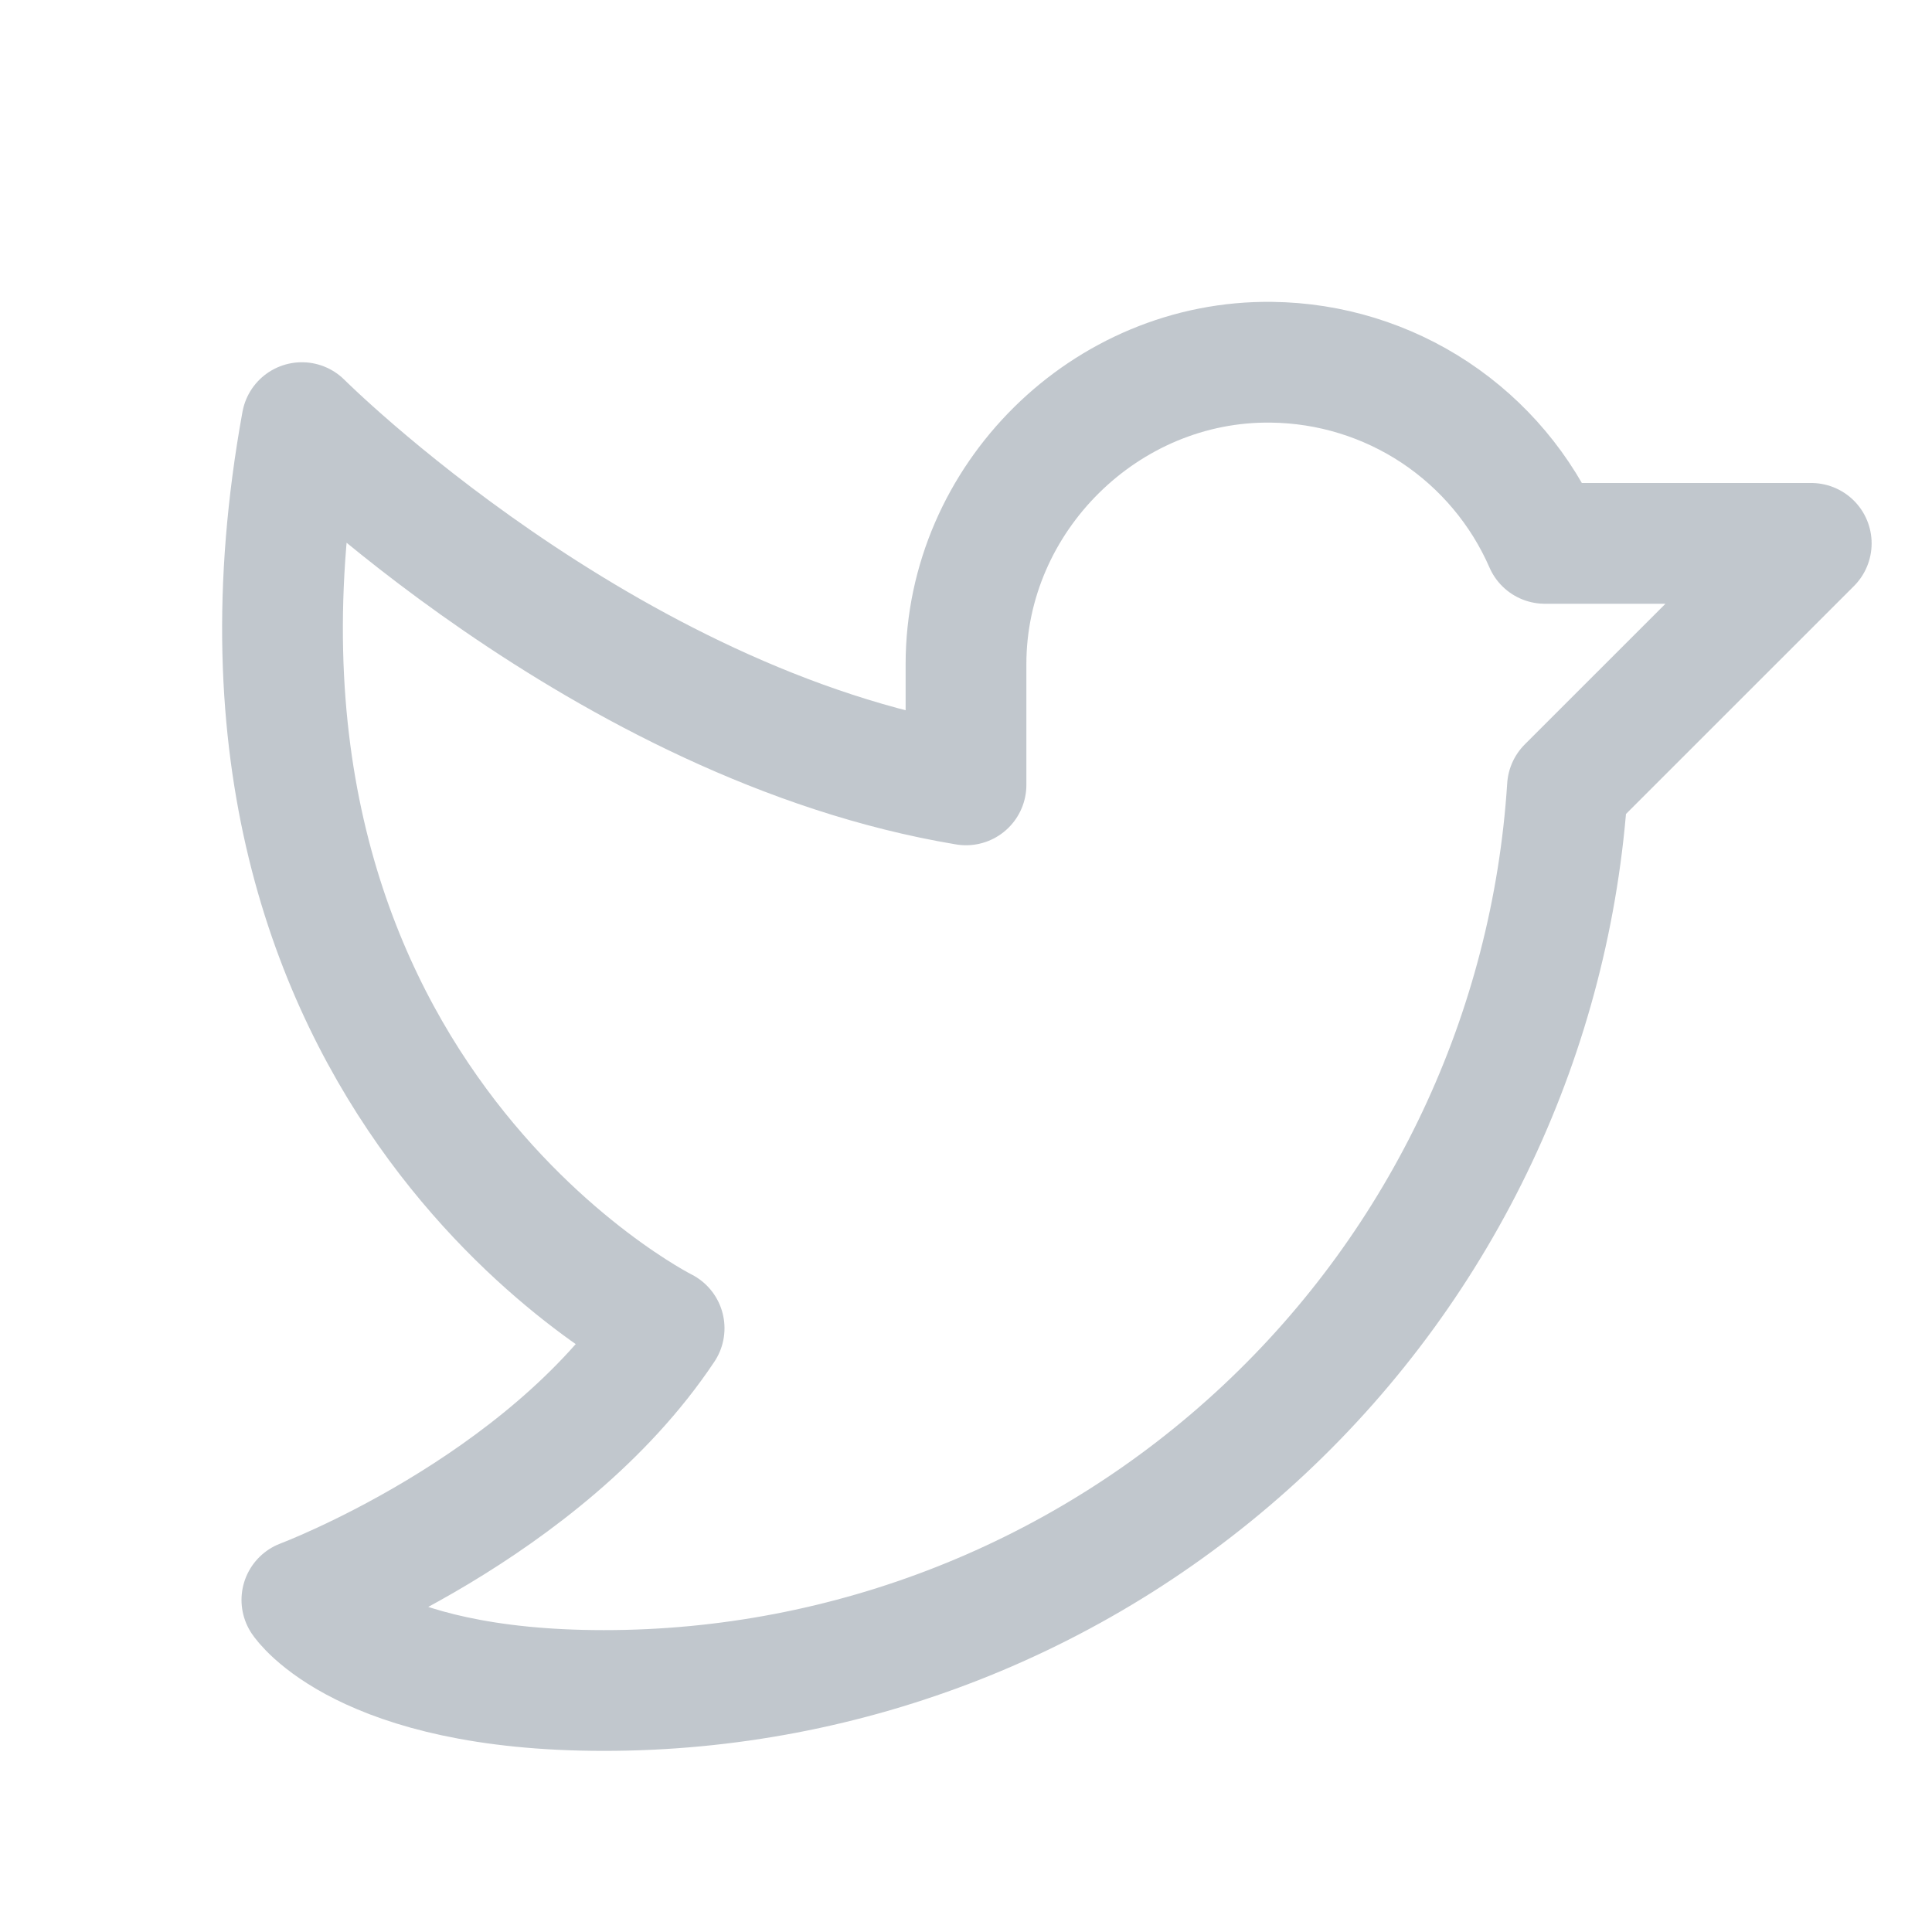
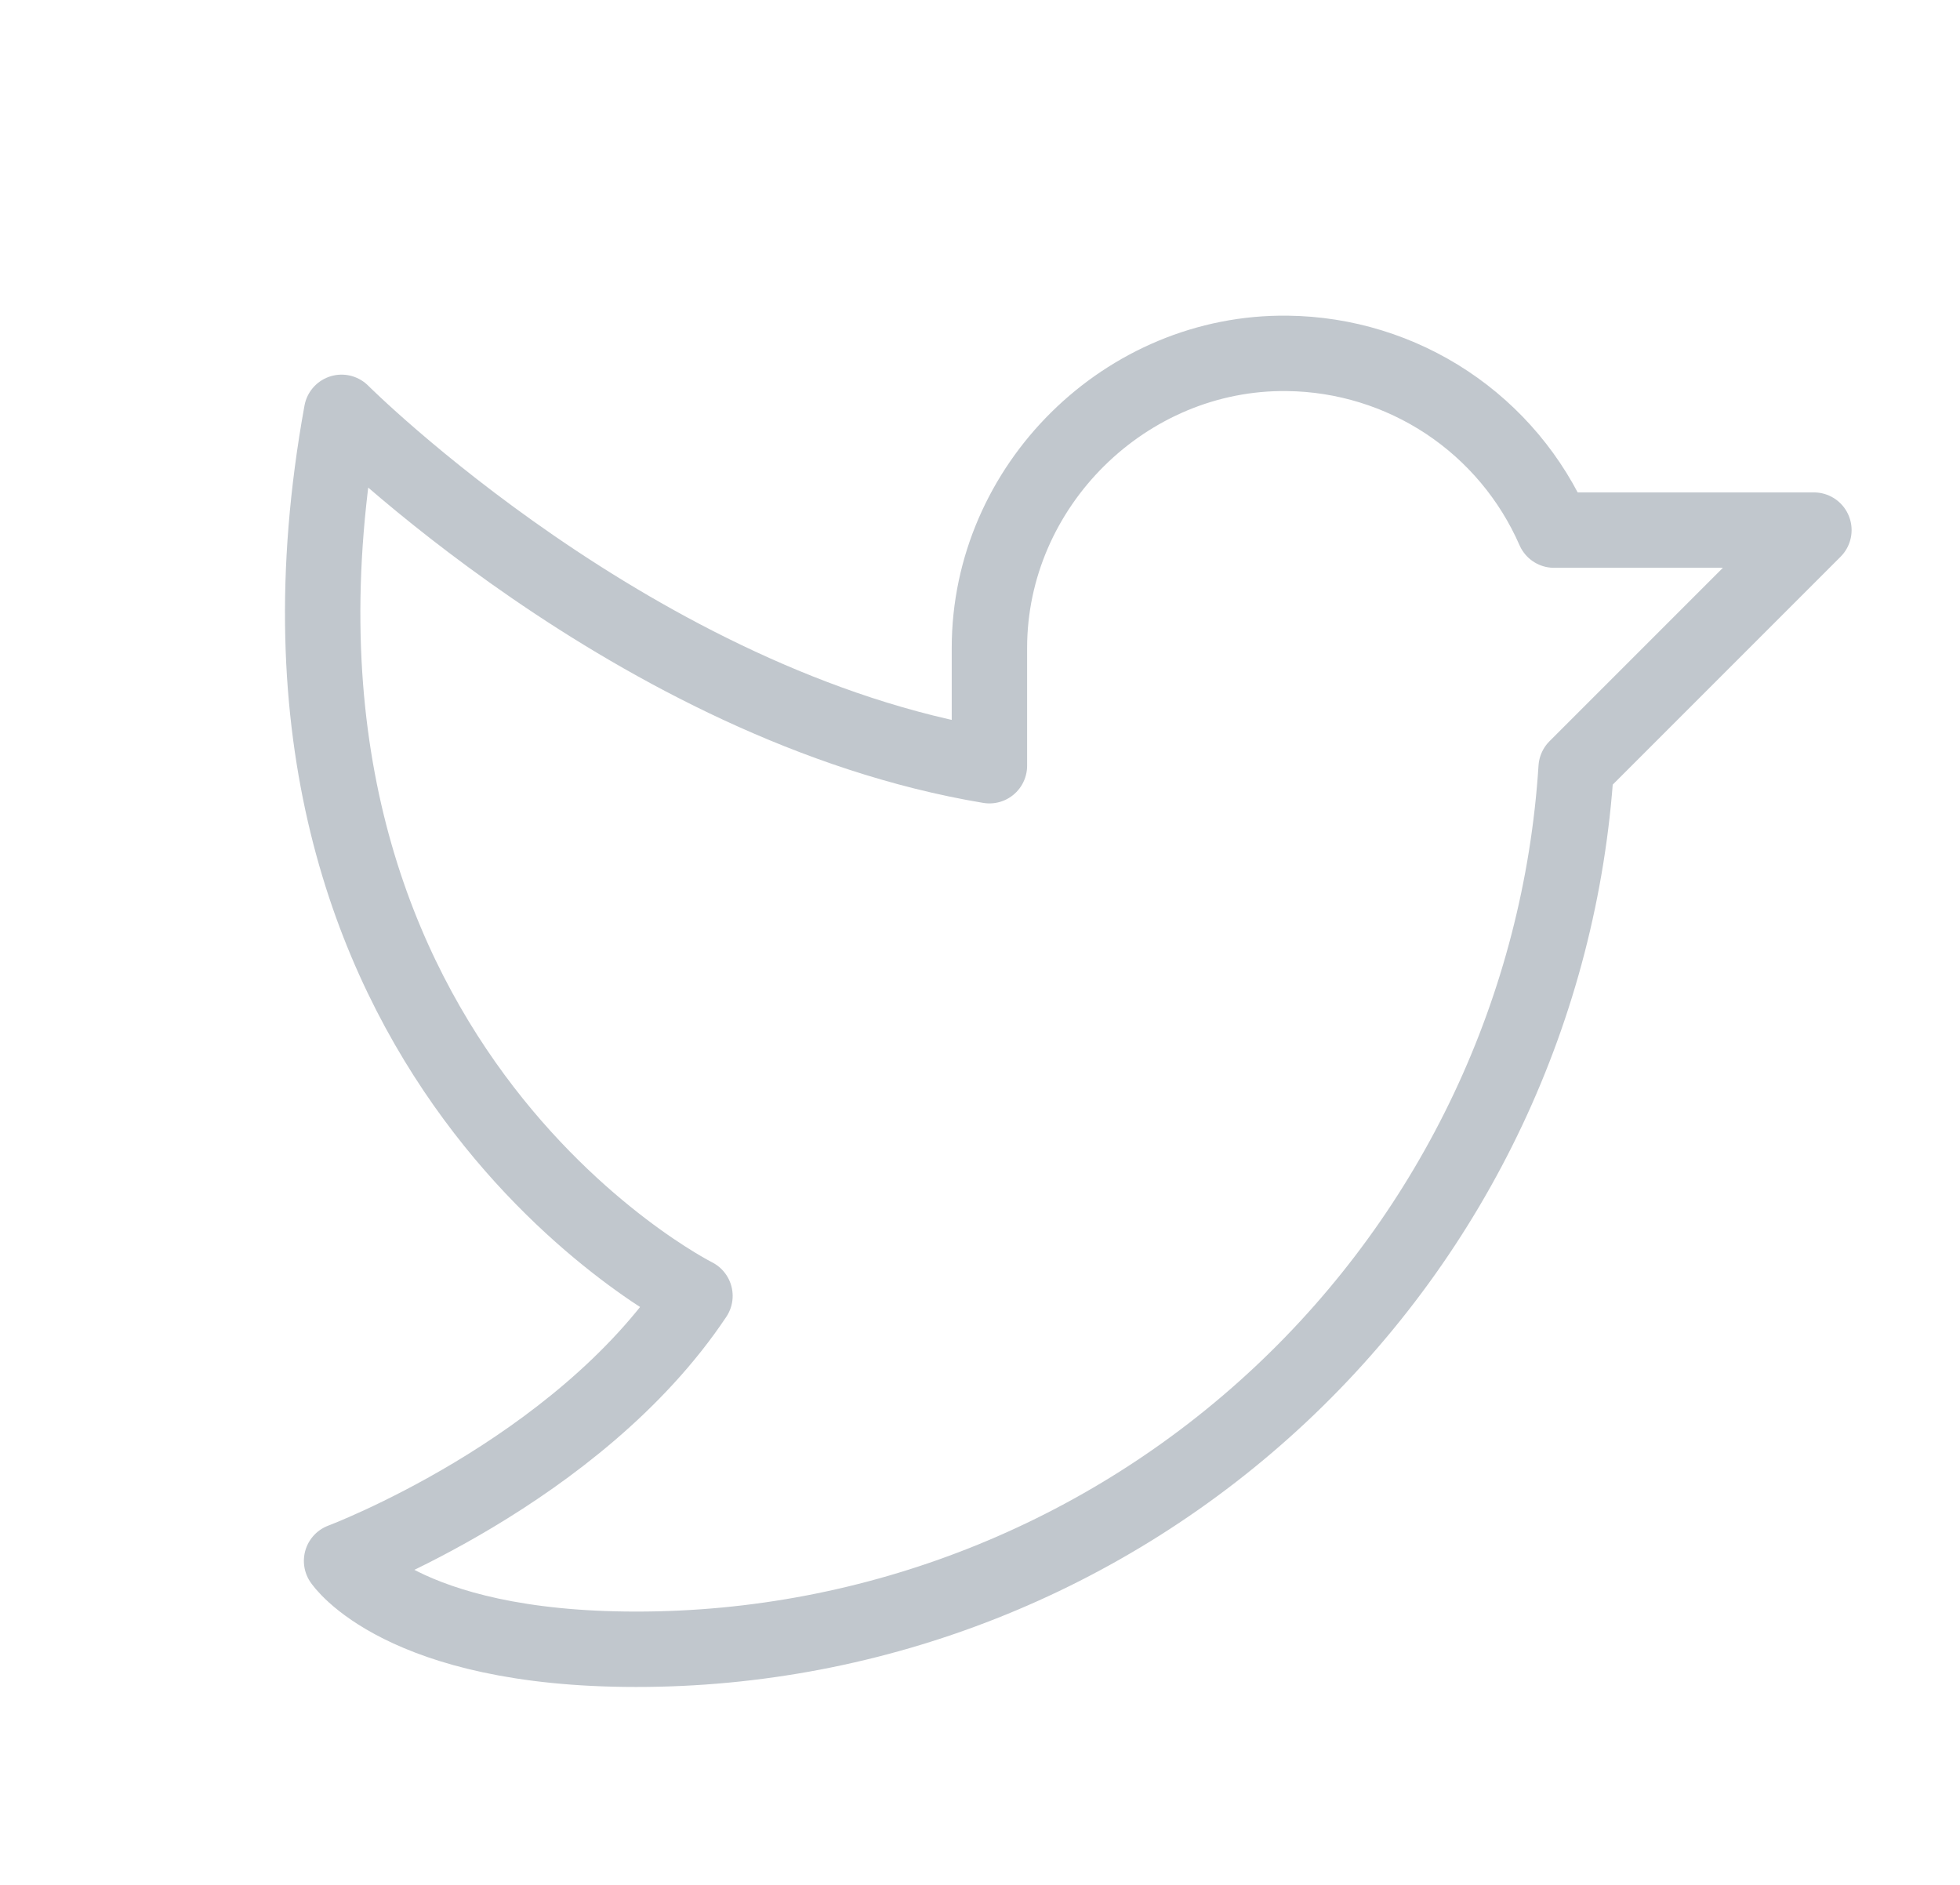
- <svg xmlns="http://www.w3.org/2000/svg" width="32" height="32" viewBox="0 0 32 32" fill="none">
-   <path d="M16 11C16 8.25 18.312 5.963 21.062 6C22.026 6.011 22.965 6.3 23.768 6.832C24.57 7.365 25.202 8.117 25.587 9H30L25.962 13.037C25.702 17.093 23.907 20.898 20.941 23.677C17.976 26.456 14.064 28.002 10 28C6 28 5 26.5 5 26.5C5 26.5 9 25 11 22C11 22 3 18 5 7C5 7 10 12 16 13V11Z" stroke="#C1C7CD" stroke-width="2" stroke-linecap="round" stroke-linejoin="round" />
+ <svg xmlns="http://www.w3.org/2000/svg" width="26" height="25" viewBox="0 0 26 25" fill="none">
+   <path d="M13.125 8.594C13.125 6.445 14.932 4.658 17.08 4.687C17.832 4.696 18.566 4.922 19.194 5.338C19.821 5.754 20.314 6.342 20.615 7.031H24.062L20.908 10.185C20.705 13.354 19.302 16.326 16.986 18.497C14.669 20.669 11.613 21.877 8.438 21.875C5.313 21.875 4.531 20.703 4.531 20.703C4.531 20.703 7.656 19.531 9.219 17.188C9.219 17.188 2.969 14.062 4.531 5.469C4.531 5.469 8.438 9.375 13.125 10.156V8.594Z" stroke="#C1C7CD" stroke-linecap="round" stroke-linejoin="round" />
</svg>
